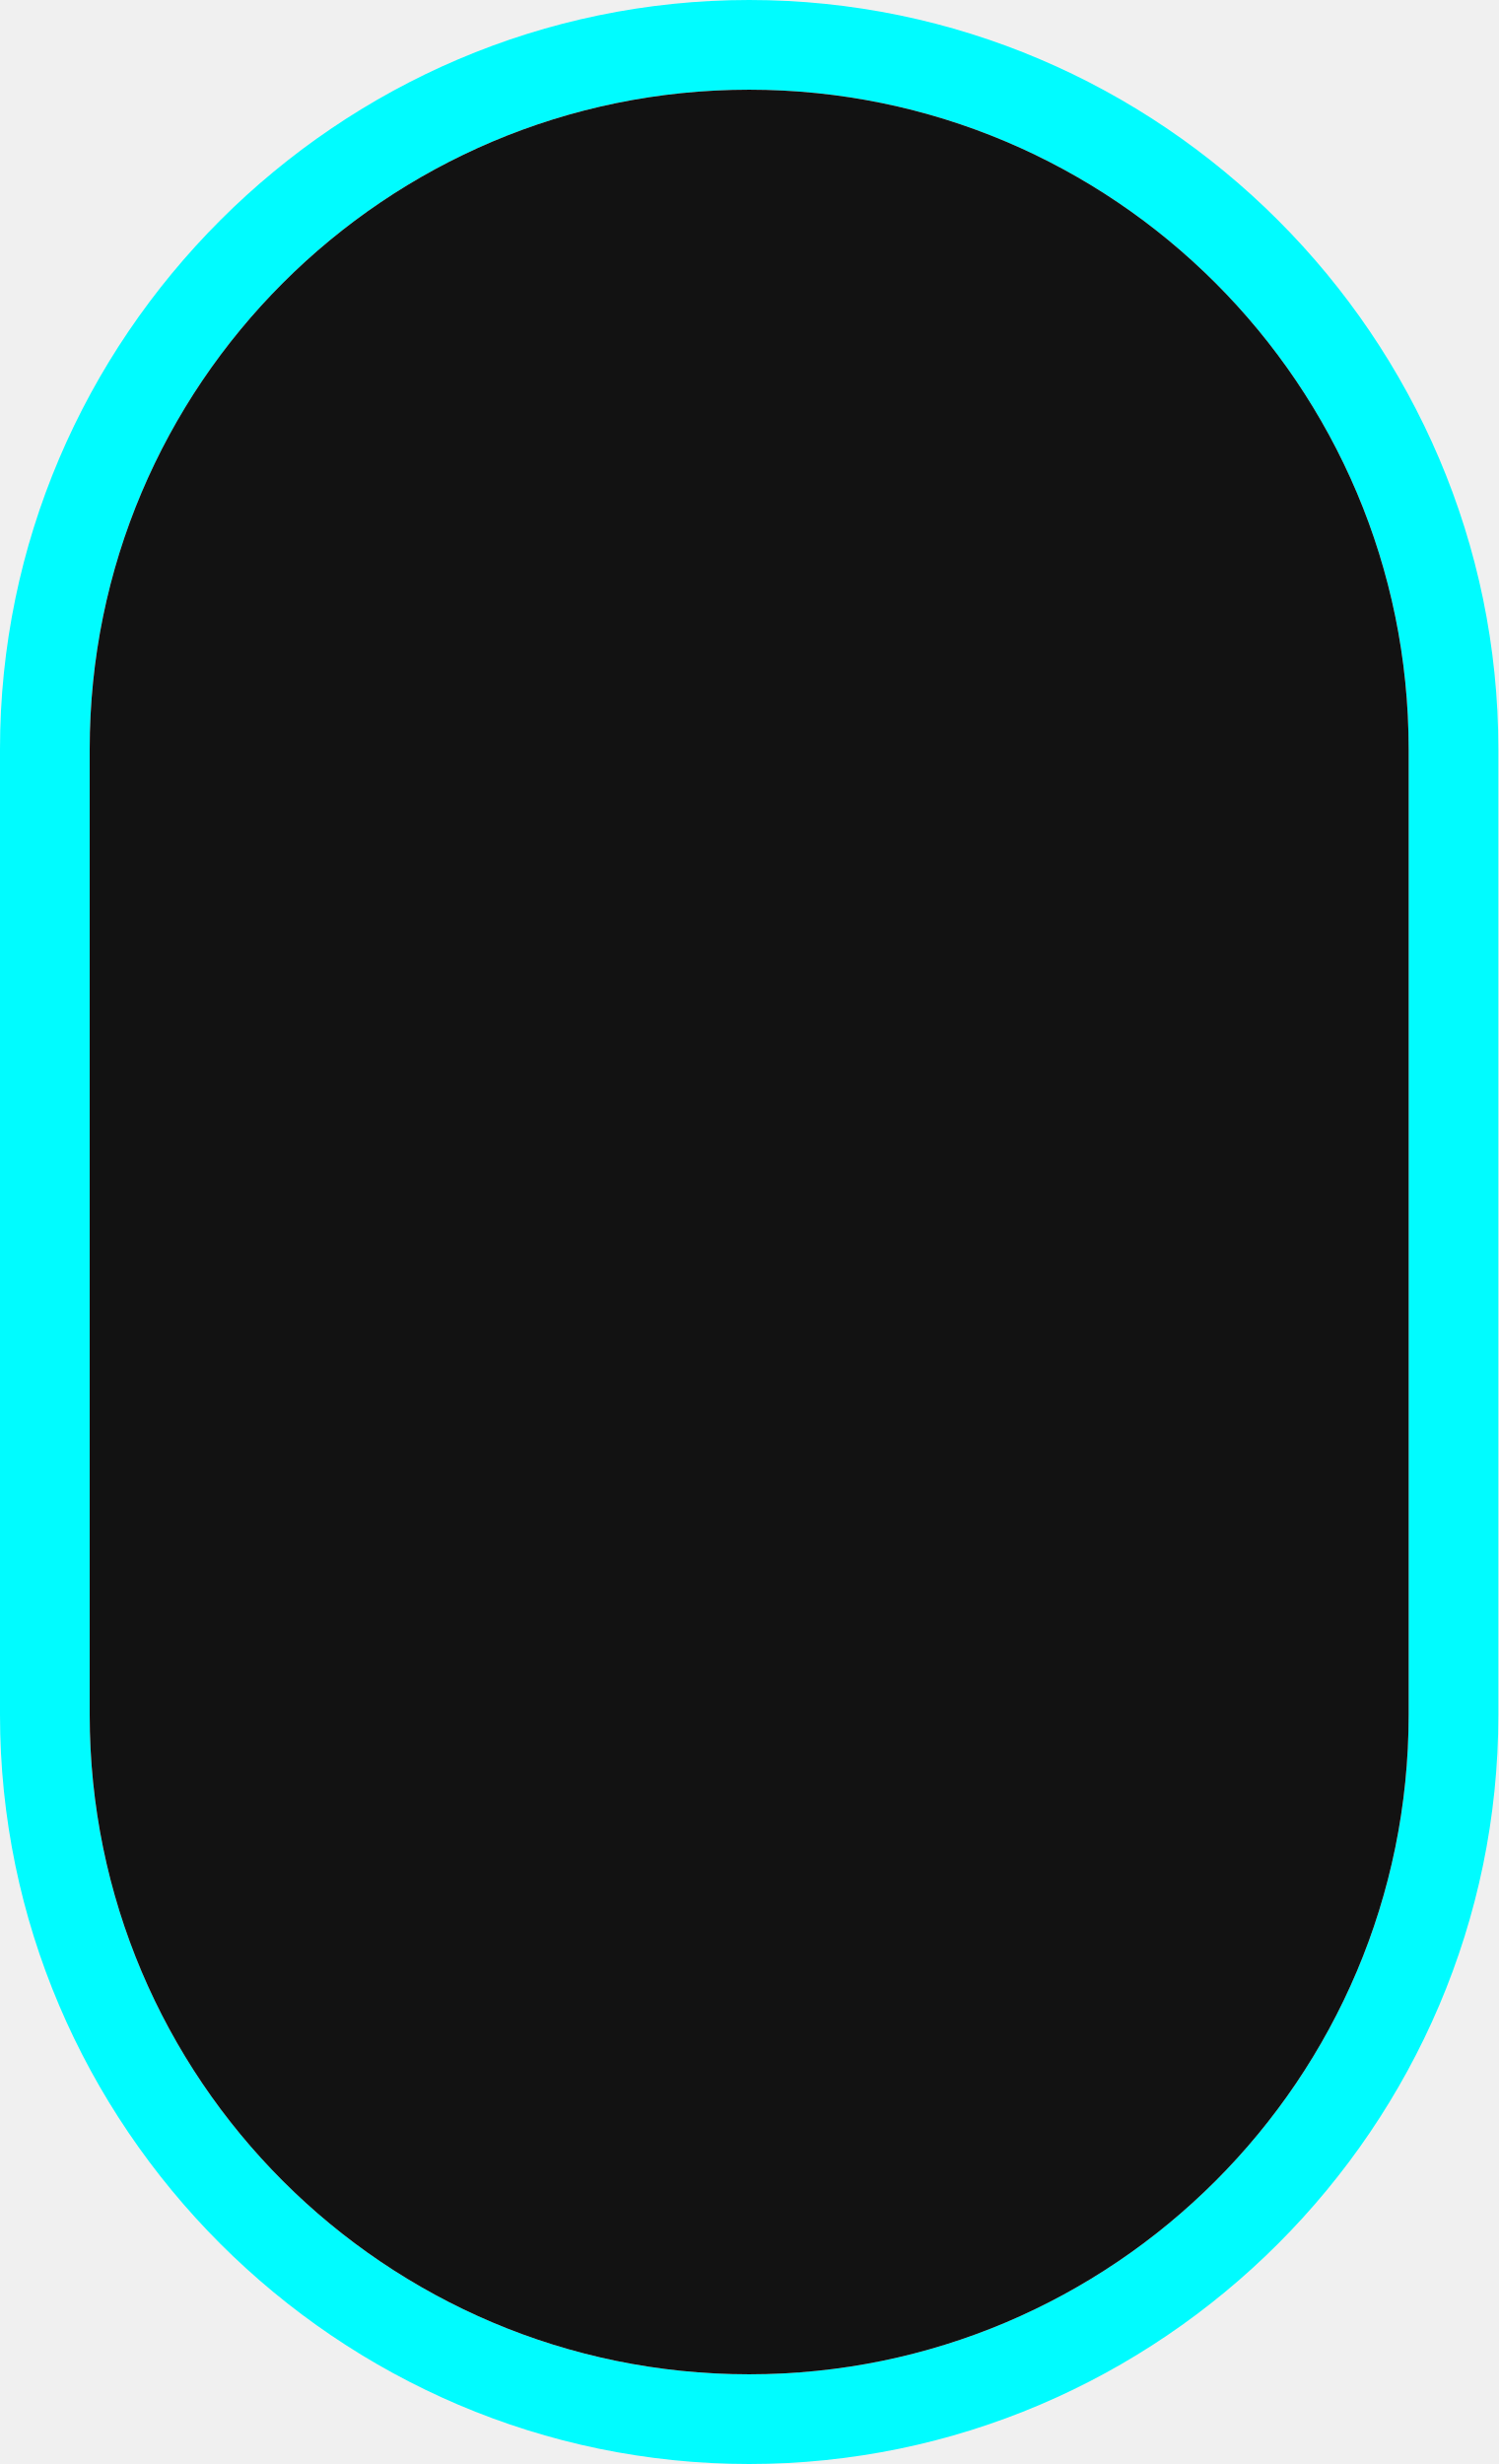
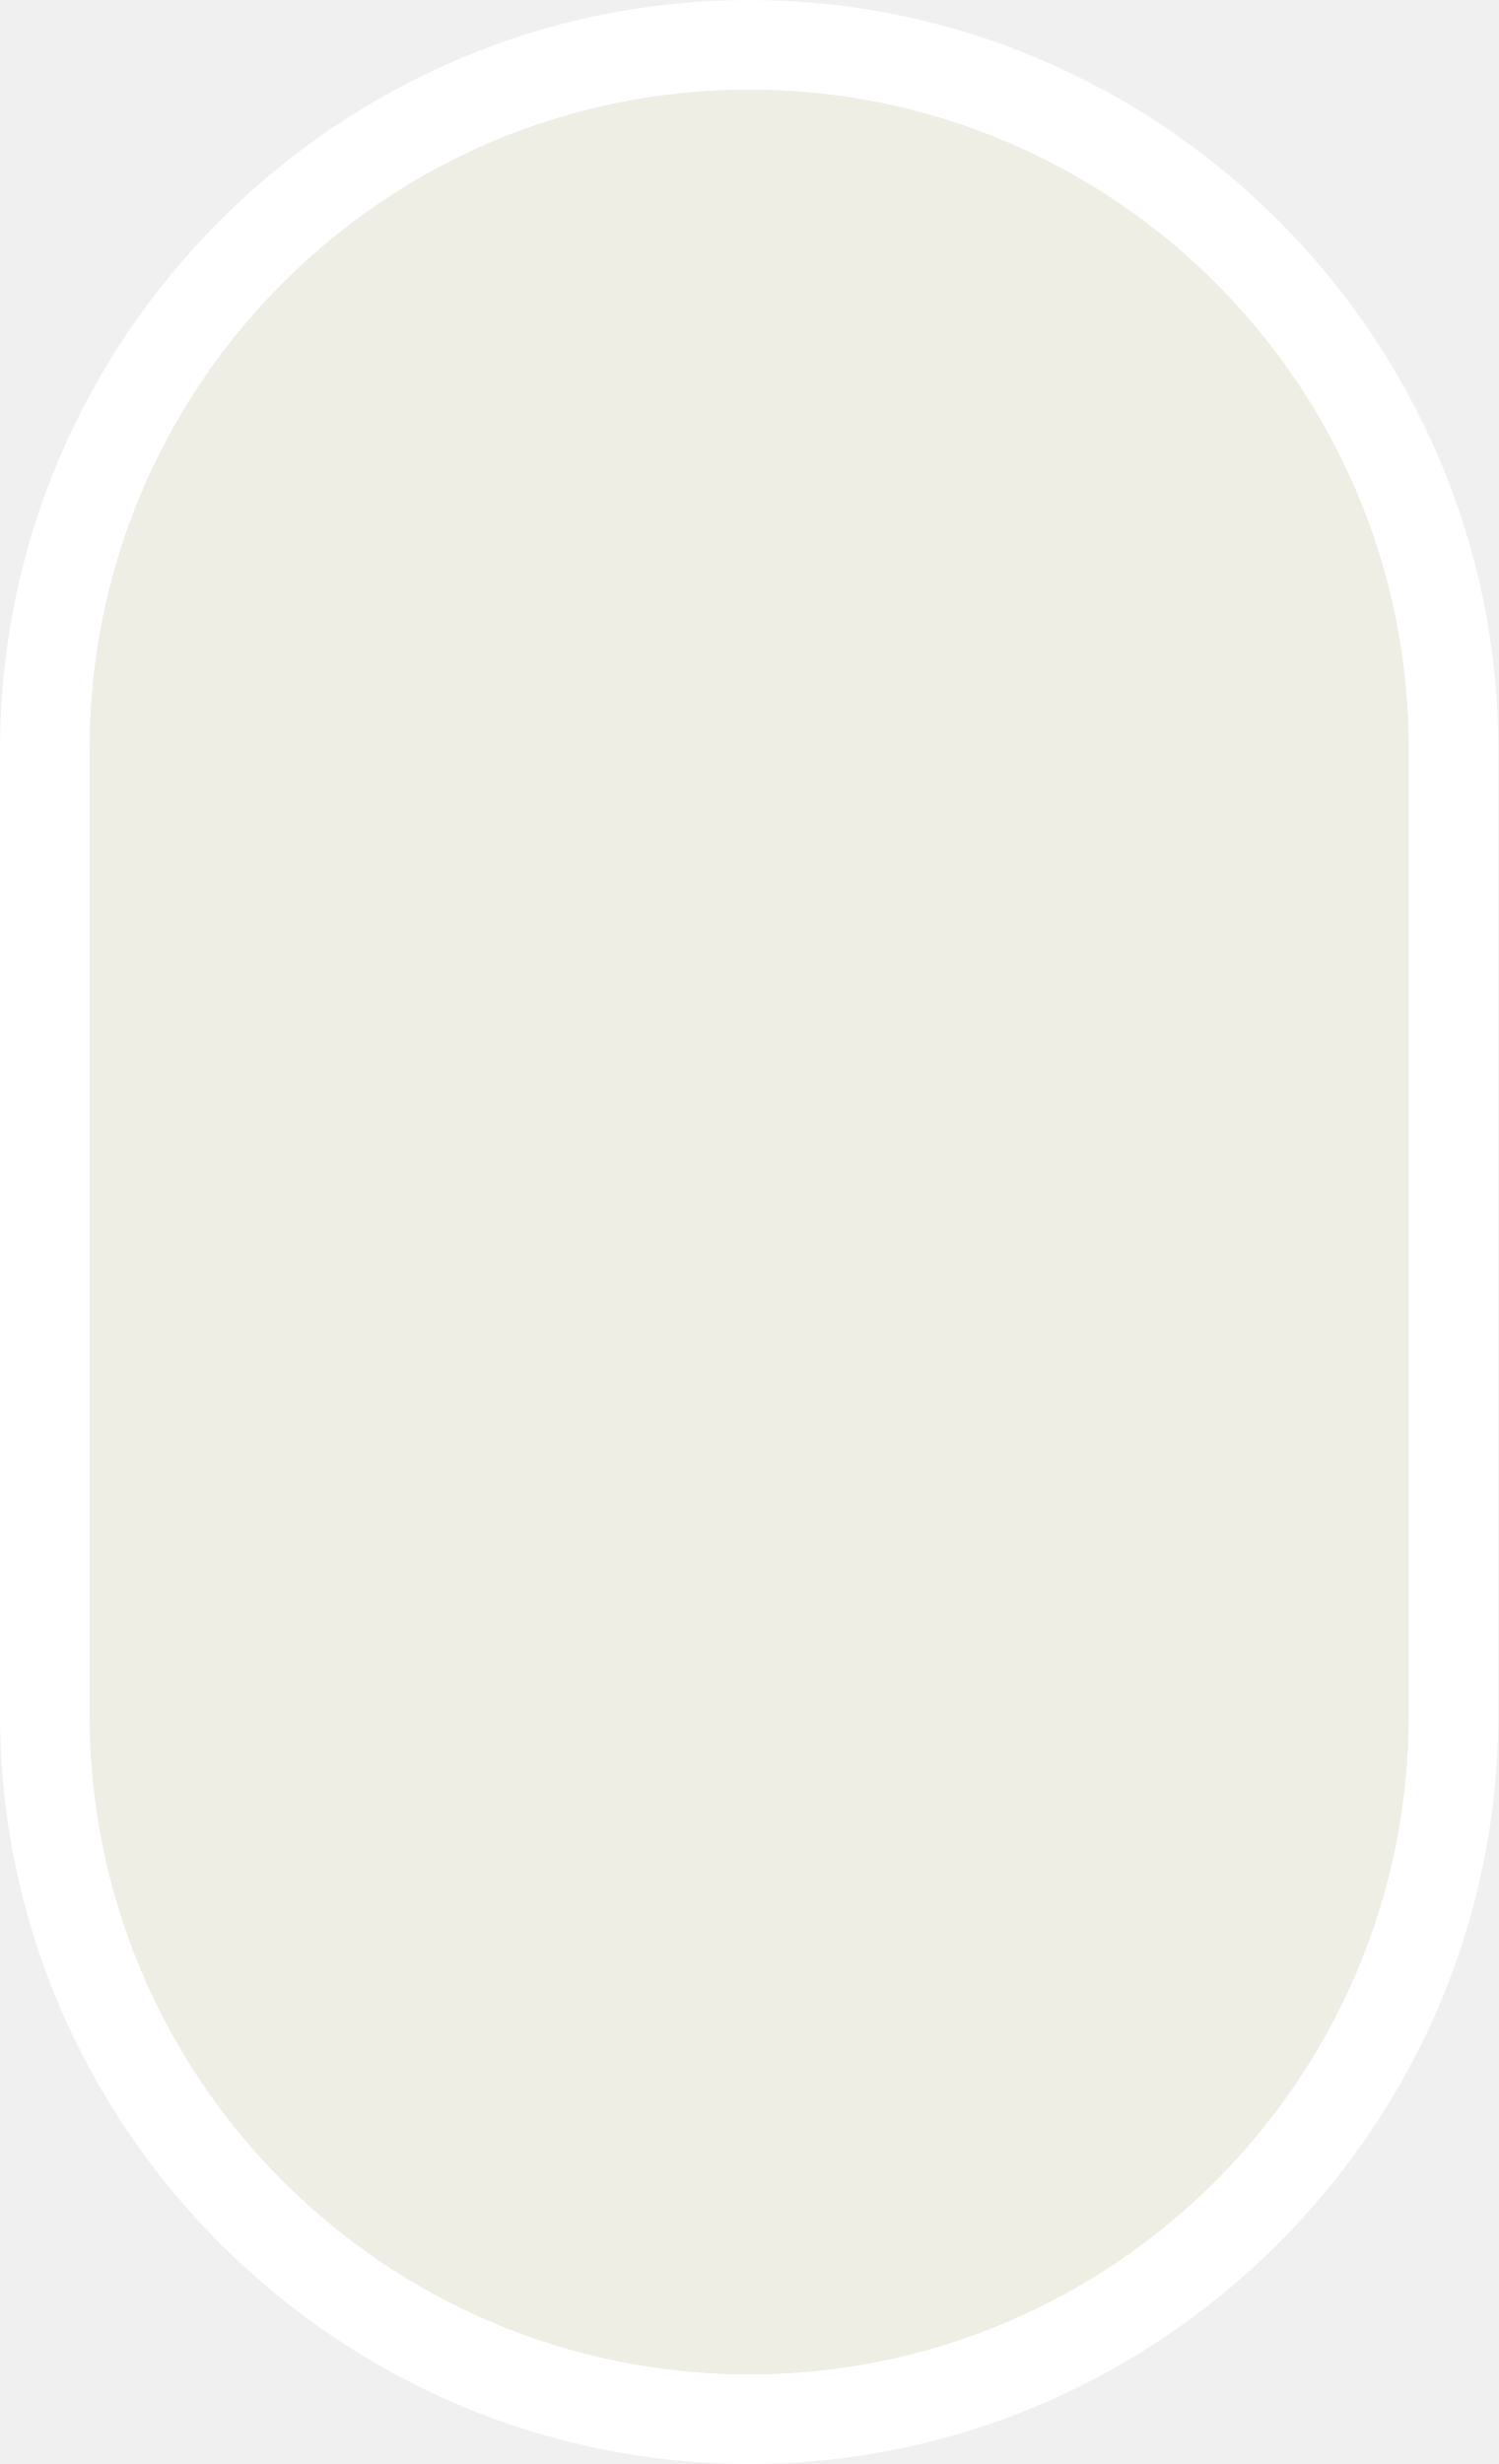
<svg xmlns="http://www.w3.org/2000/svg" version="1.1" id="Layer_1" x="0px" y="0px" width="28.4px" height="46.7px" viewBox="0 0 28.4 46.7" style="enable-background:new 0 0 28.4 46.7;" xml:space="preserve">
  <style type="text/css">
- 	.st0{fill:#00FCFF;}
- 	.st1{fill:#121212;}
+ 	.st0{fill:#FFFFFF;}
+ 	.st1{fill:#EFEEE5;}
</style>
  <g>
    <path class="st0" d="M14.2,1.7c6.9,0,12.5,5.6,12.5,12.5v18.3c0,6.9-5.6,12.5-12.5,12.5S1.7,39.4,1.7,32.5V14.2   C1.7,7.3,7.3,1.7,14.2,1.7 M14.2,0C6.4,0,0,6.4,0,14.2v18.3c0,7.8,6.4,14.2,14.2,14.2c7.8,0,14.2-6.4,14.2-14.2V14.2   C28.4,6.4,22,0,14.2,0L14.2,0z" />
    <path class="st1" d="M14.2,1.7C7.3,1.7,1.7,7.3,1.7,14.2v18.3C1.7,39.4,7.3,45,14.2,45s12.5-5.6,12.5-12.5V14.2   C26.7,7.3,21.1,1.7,14.2,1.7z" />
  </g>
</svg>
